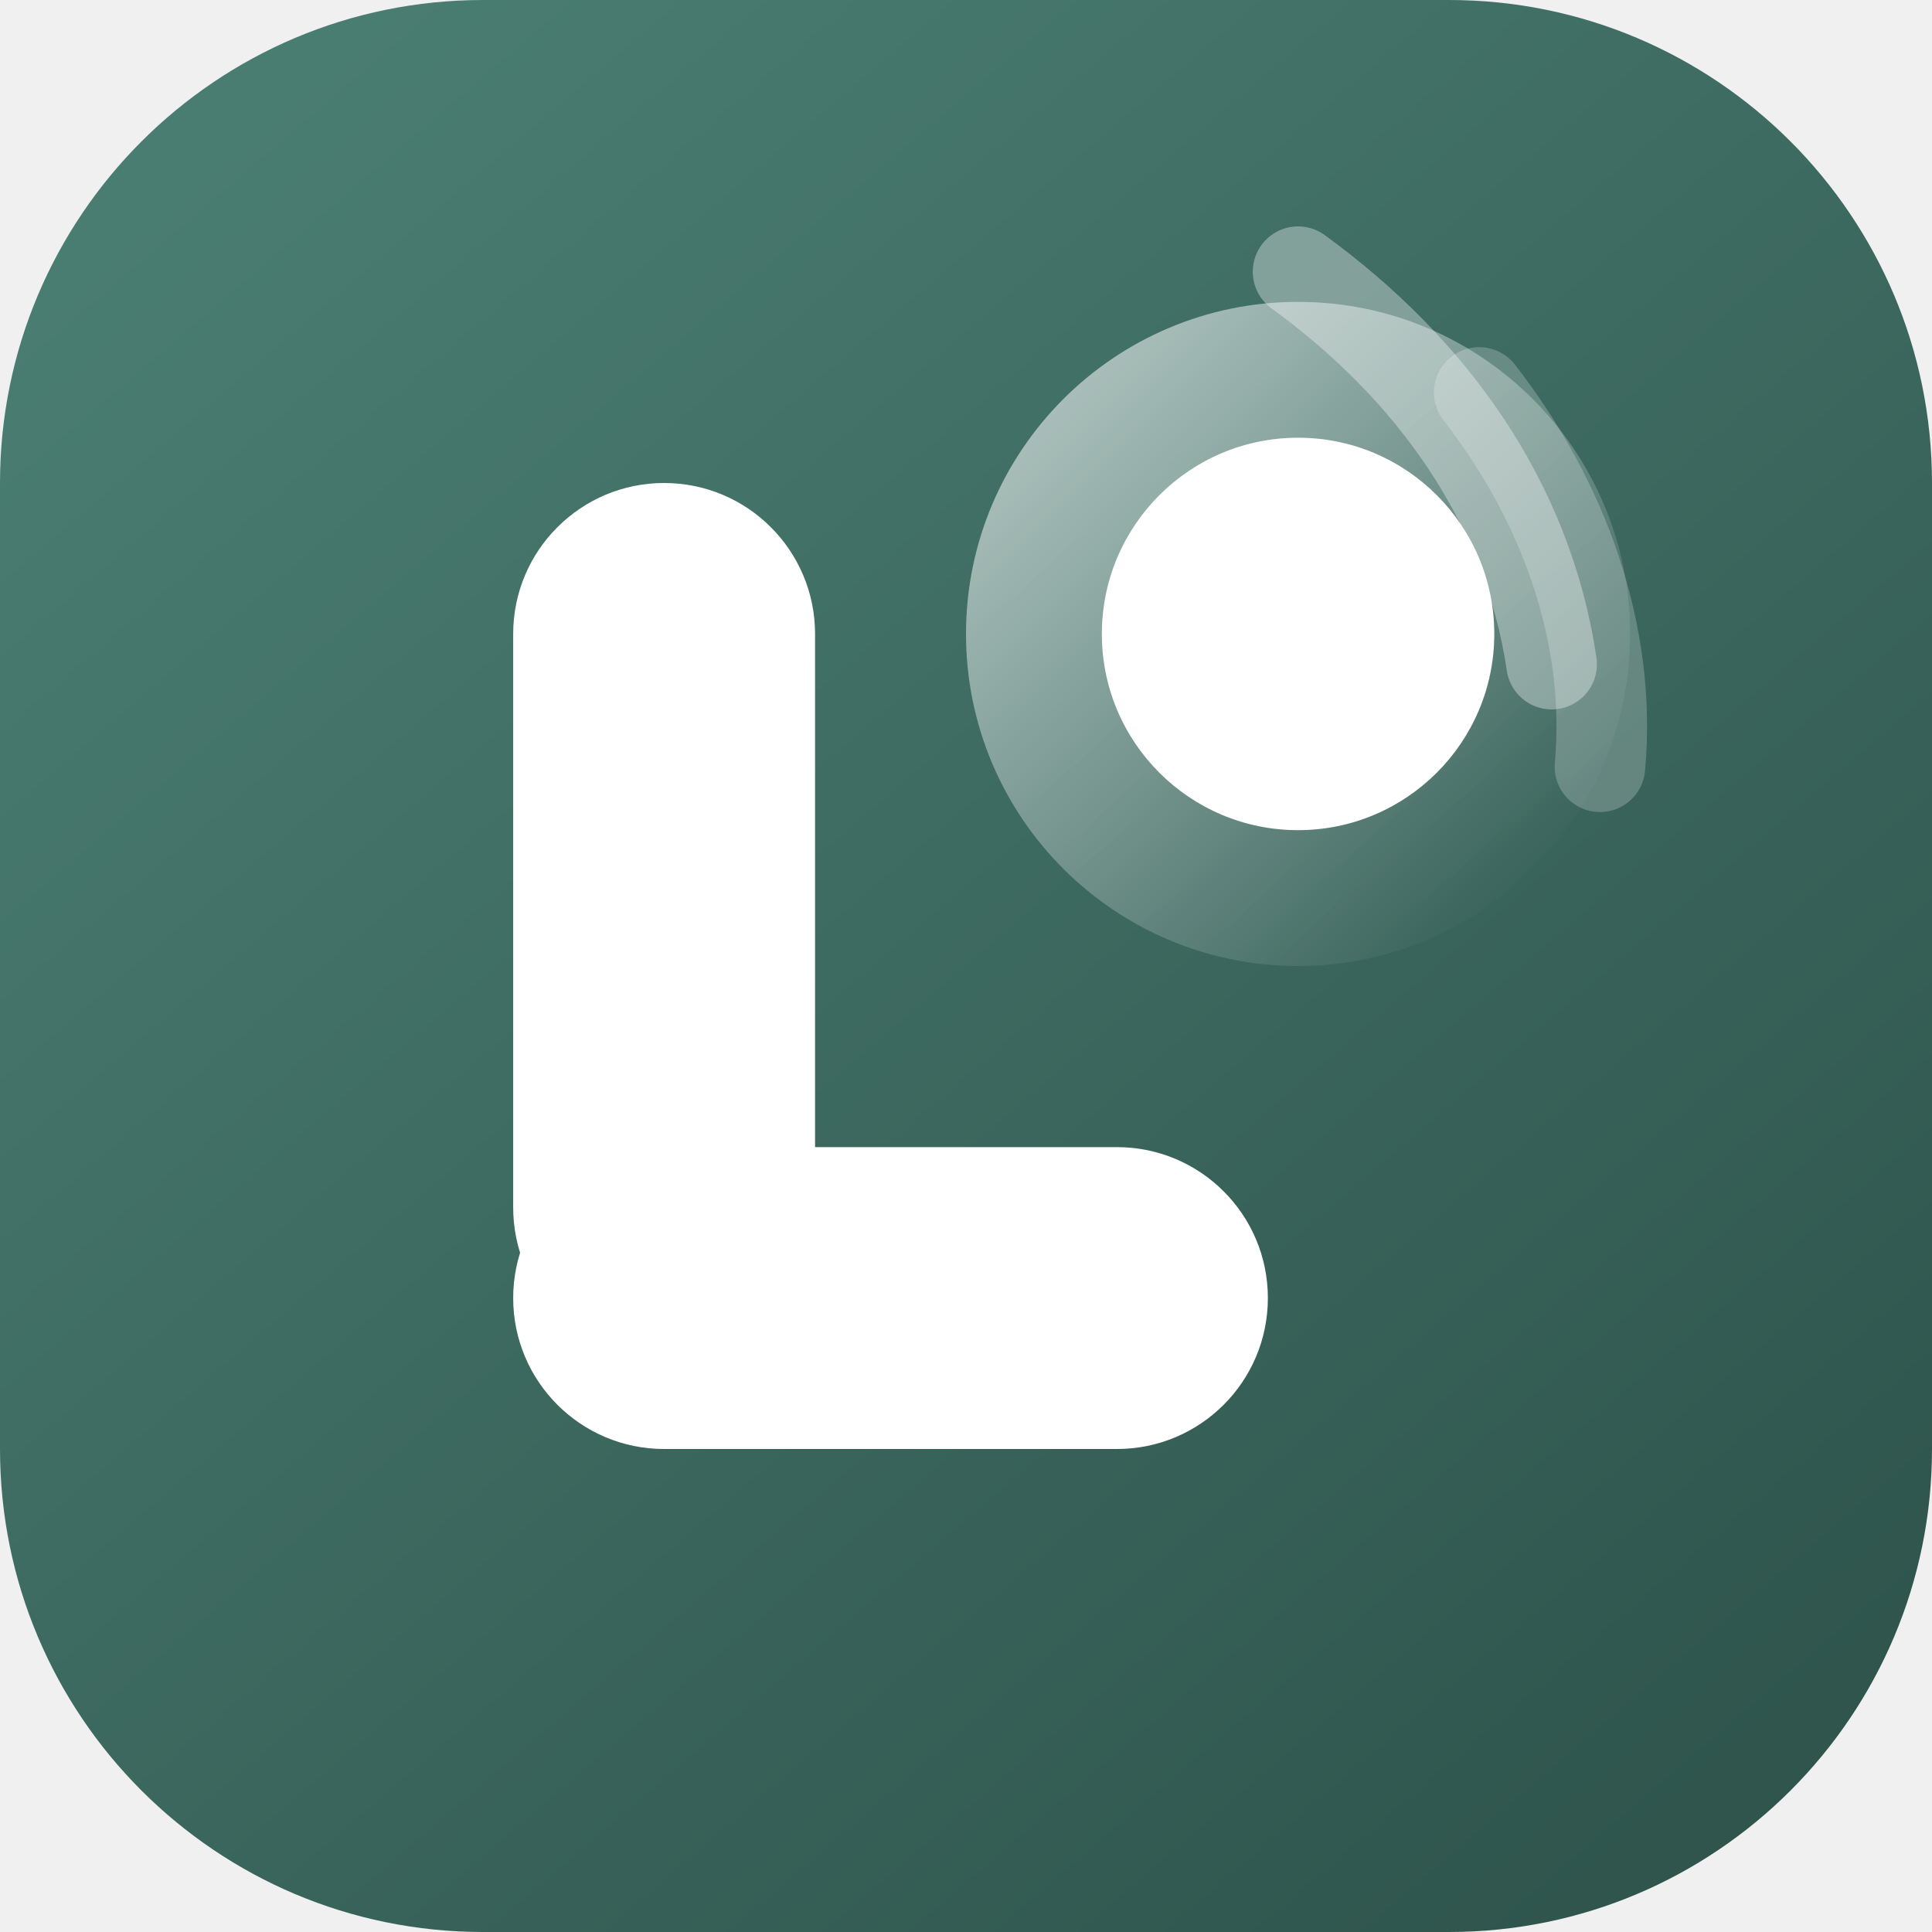
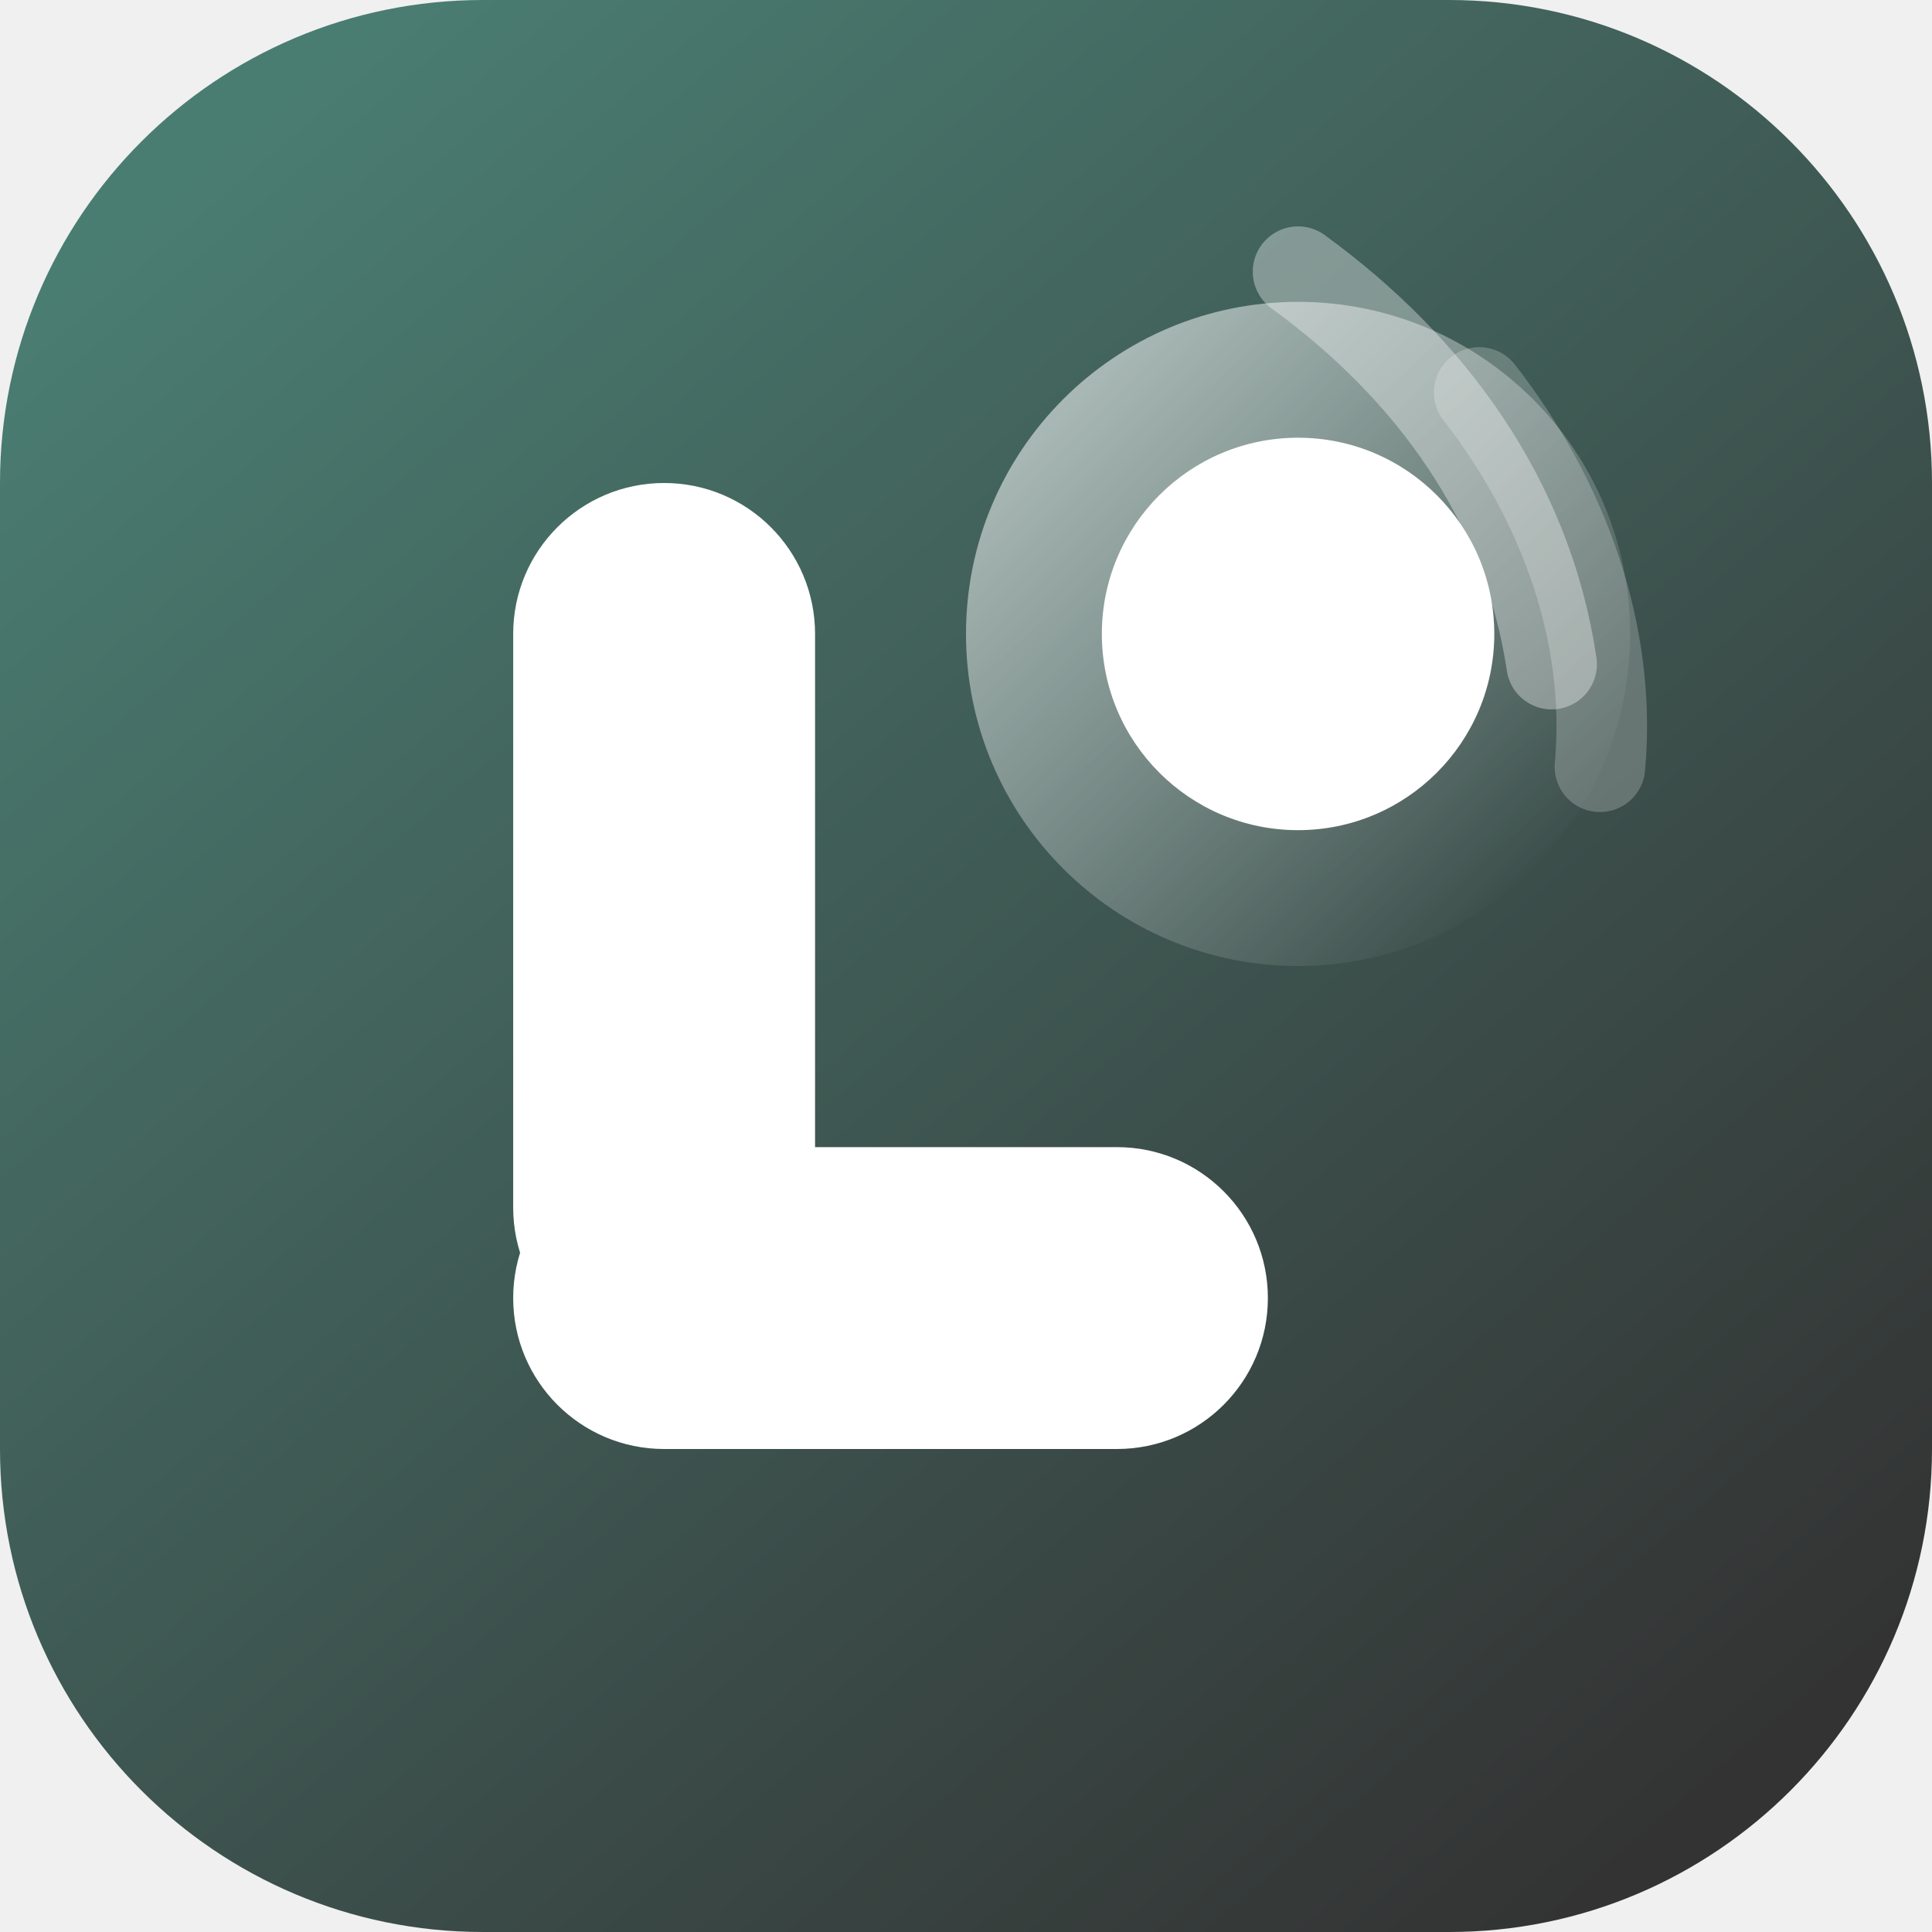
<svg xmlns="http://www.w3.org/2000/svg" viewBox="0 0 32 32" fill="none" aria-hidden="true">
  <defs>
    <linearGradient id="lume-bg" x1="4" y1="2" x2="28" y2="30" gradientUnits="userSpaceOnUse">
      <stop stop-color="#4a7d72" />
-       <stop offset="1" stop-color="#2f554d" />
+       <stop offset="1" stop-color="#333333" />
    </linearGradient>
    <linearGradient id="lume-ray" x1="18" y1="6" x2="26" y2="14" gradientUnits="userSpaceOnUse">
      <stop stop-color="#fff" stop-opacity="0.55" />
      <stop offset="1" stop-color="#fff" stop-opacity="0" />
    </linearGradient>
  </defs>
  <rect width="32" height="32" rx="8" fill="url(#lume-bg)" />
  <rect x="8.5" y="8" width="5" height="14.5" rx="2.5" fill="#fff" />
  <rect x="8.5" y="19" width="12.5" height="5" rx="2.5" fill="#fff" />
  <circle cx="21.5" cy="10.5" r="3.25" fill="#fff" />
  <circle cx="21.5" cy="10.5" r="5.5" fill="url(#lume-ray)" />
  <path d="M21.5 4.5c2.2 1.6 3.8 3.8 4.2 6.5" stroke="#fff" stroke-opacity="0.35" stroke-width="1.5" stroke-linecap="round" />
  <path d="M24.5 6.5c1.4 1.8 2.2 4 2 6.2" stroke="#fff" stroke-opacity="0.22" stroke-width="1.5" stroke-linecap="round" />
</svg>
